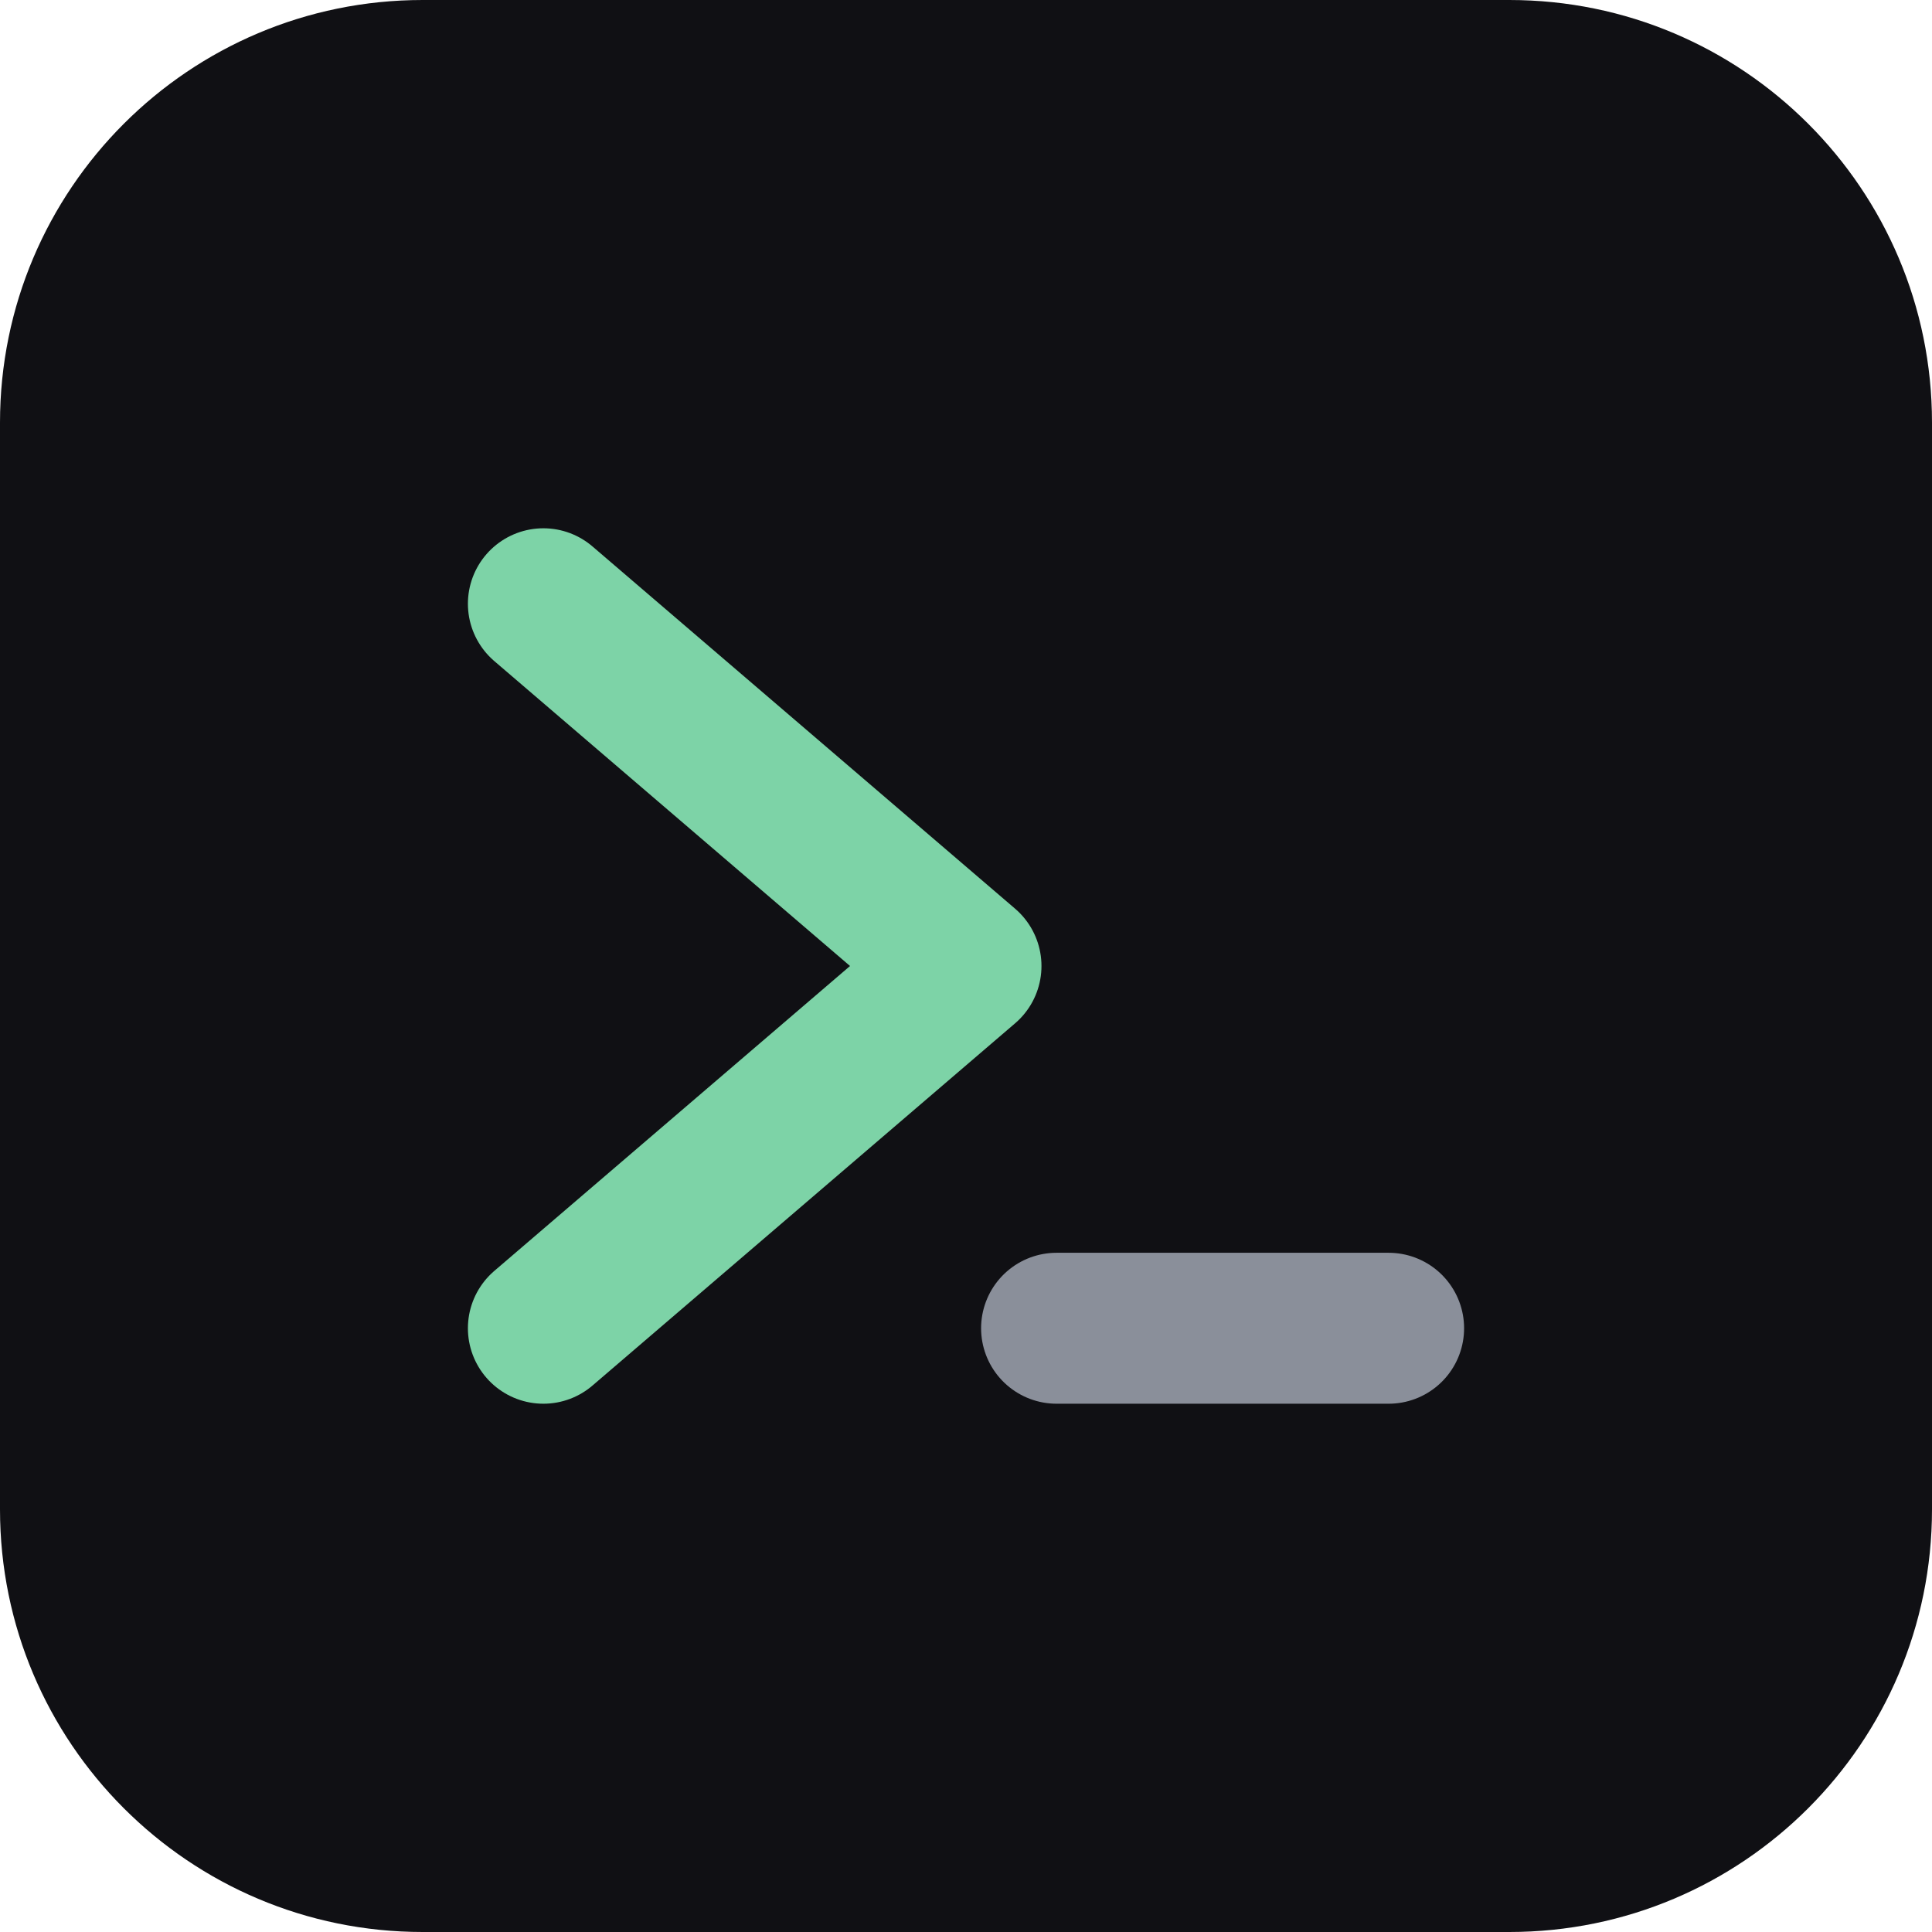
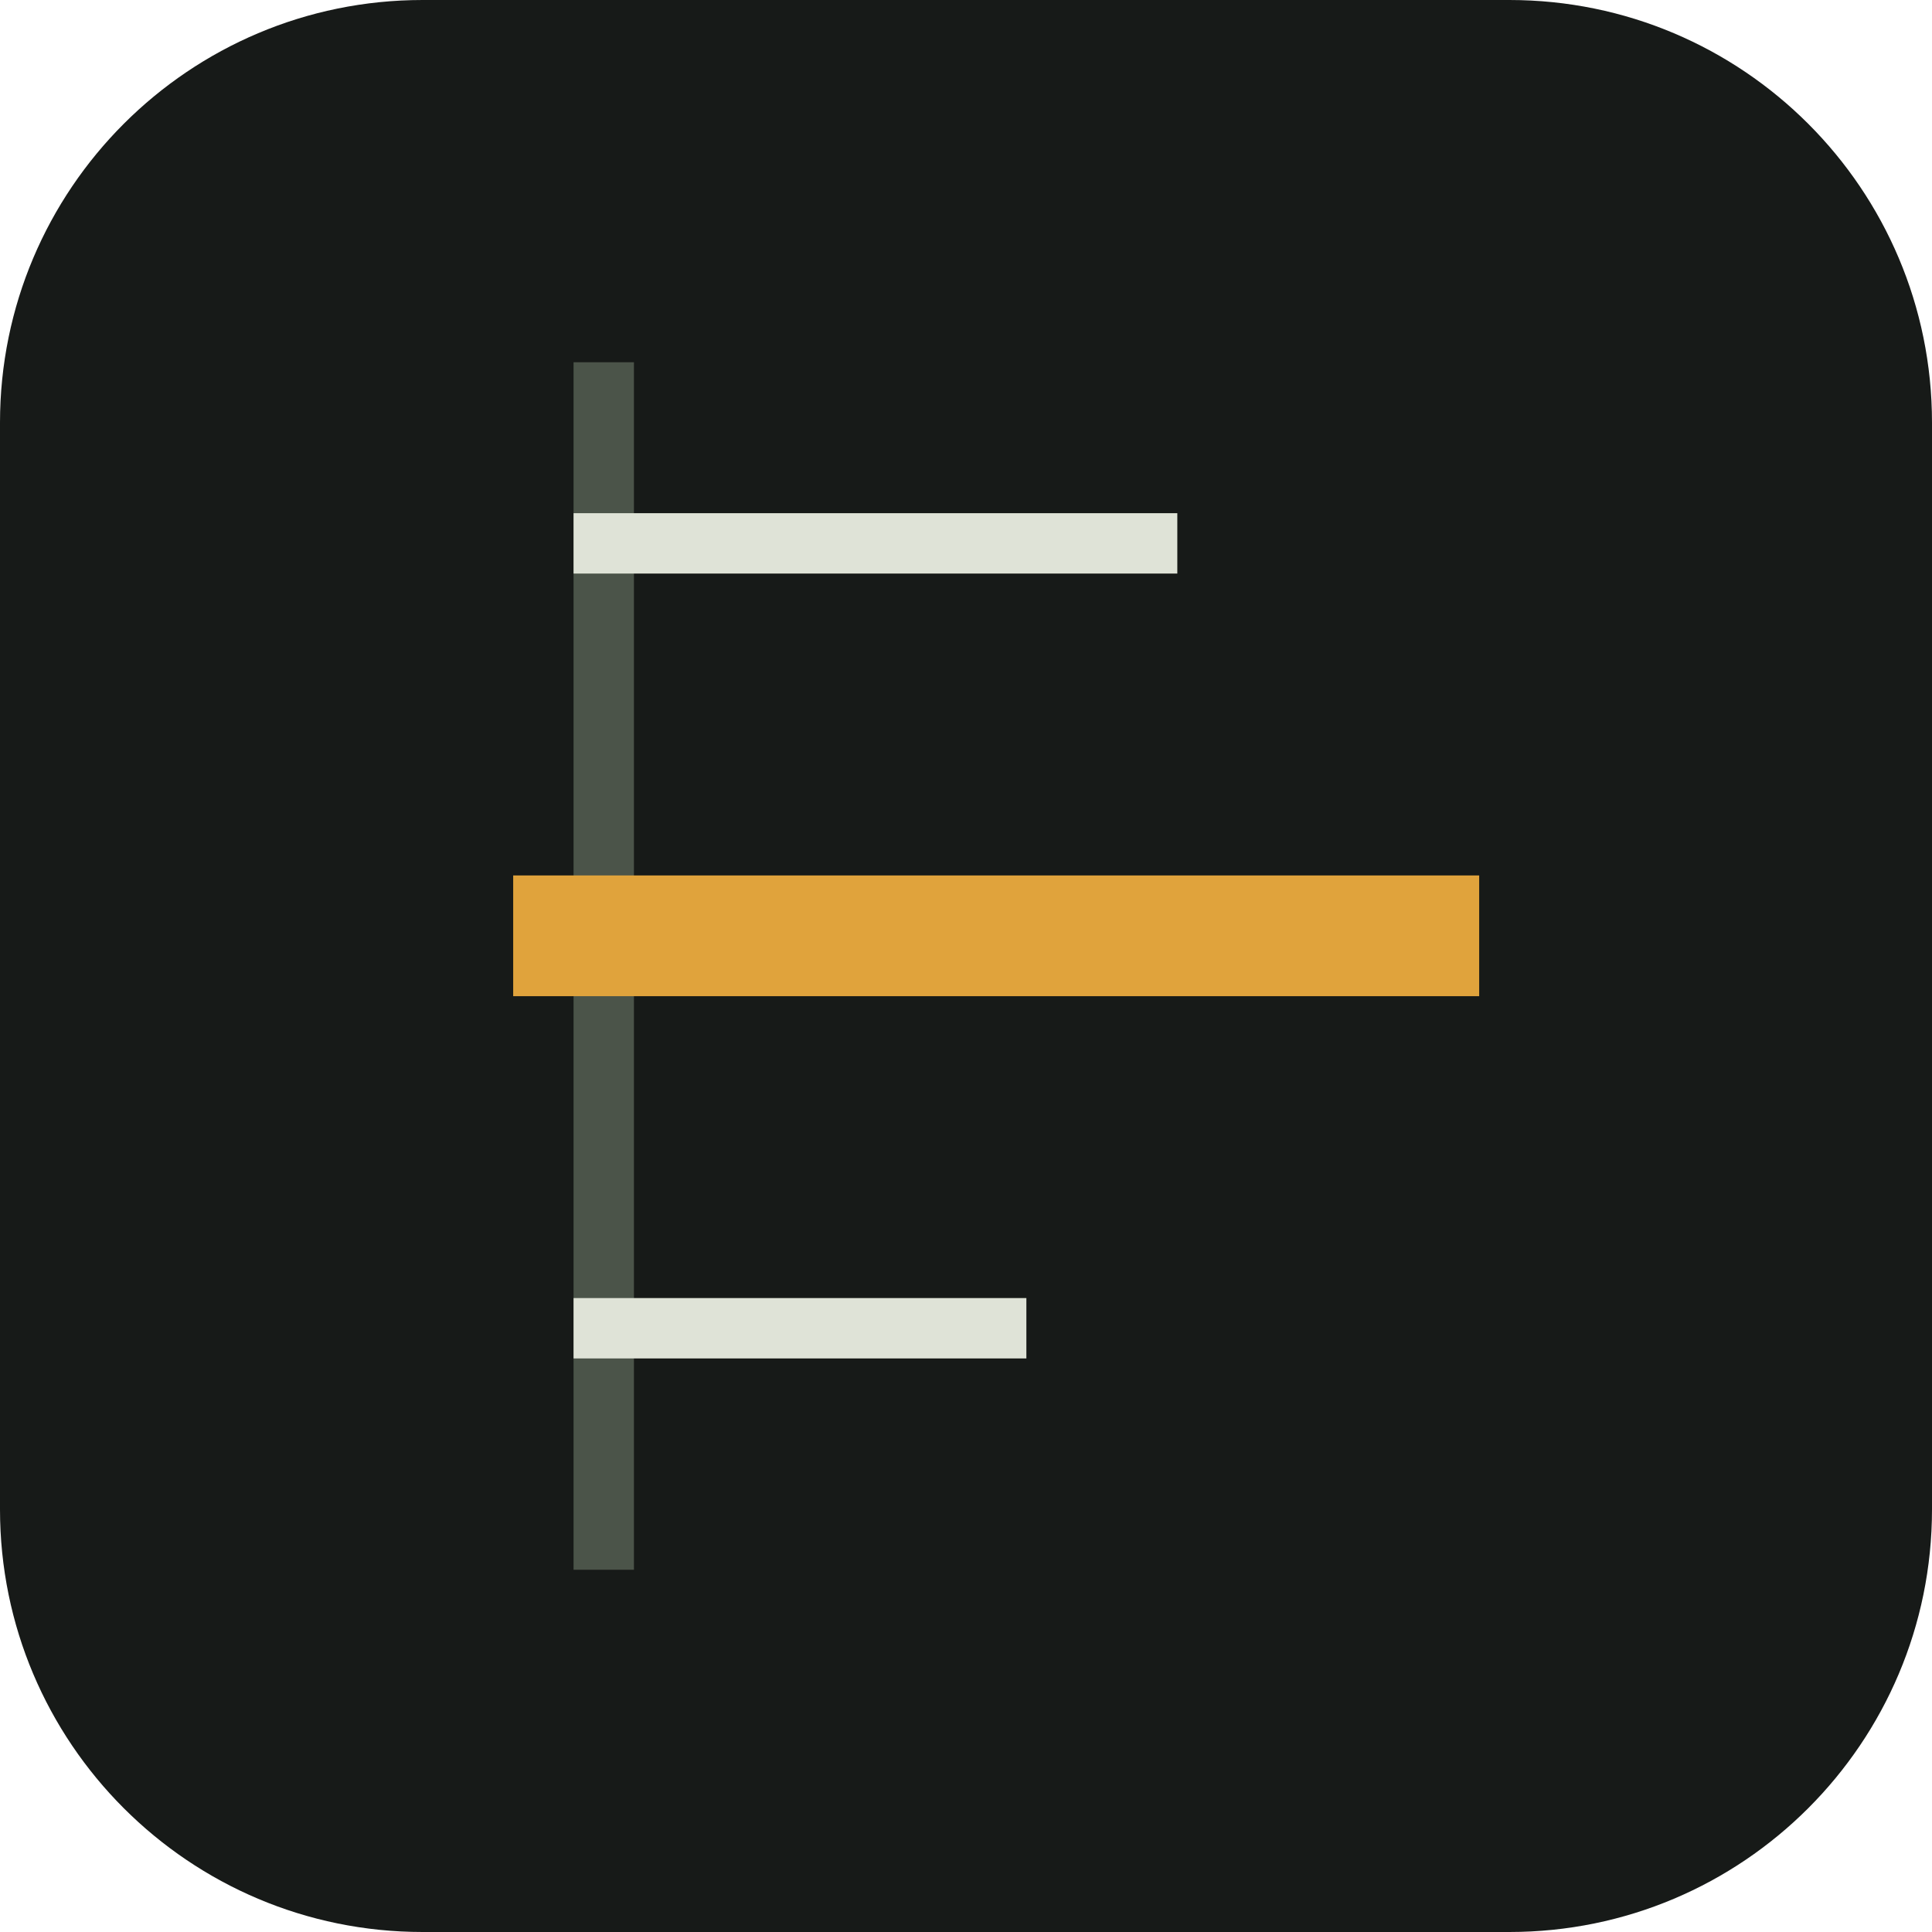
<svg xmlns="http://www.w3.org/2000/svg" viewBox="0 0 64 64" width="64" height="64" role="img" aria-label="CC Remote">
-   <rect width="64" height="64" rx="14" fill="#101014" />
-   <path d="M18 20 L32 32 L18 44" fill="none" stroke="#7dd3a7" stroke-width="5" stroke-linecap="round" stroke-linejoin="round" />
-   <path d="M35 44 H46" fill="none" stroke="#8a8f9a" stroke-width="5" stroke-linecap="round" />
+   <rect width="64" height="64" rx="14" fill="#171a18" />
+   <rect x="19" y="12" width="2" height="40" fill="#4b5449" />
+   <rect x="19" y="17" width="20" height="2" fill="#dfe3d7" />
+   <rect x="17" y="29" width="32" height="4" fill="#e0a33c" />
+   <rect x="19" y="43" width="15" height="2" fill="#dfe3d7" />
</svg>
